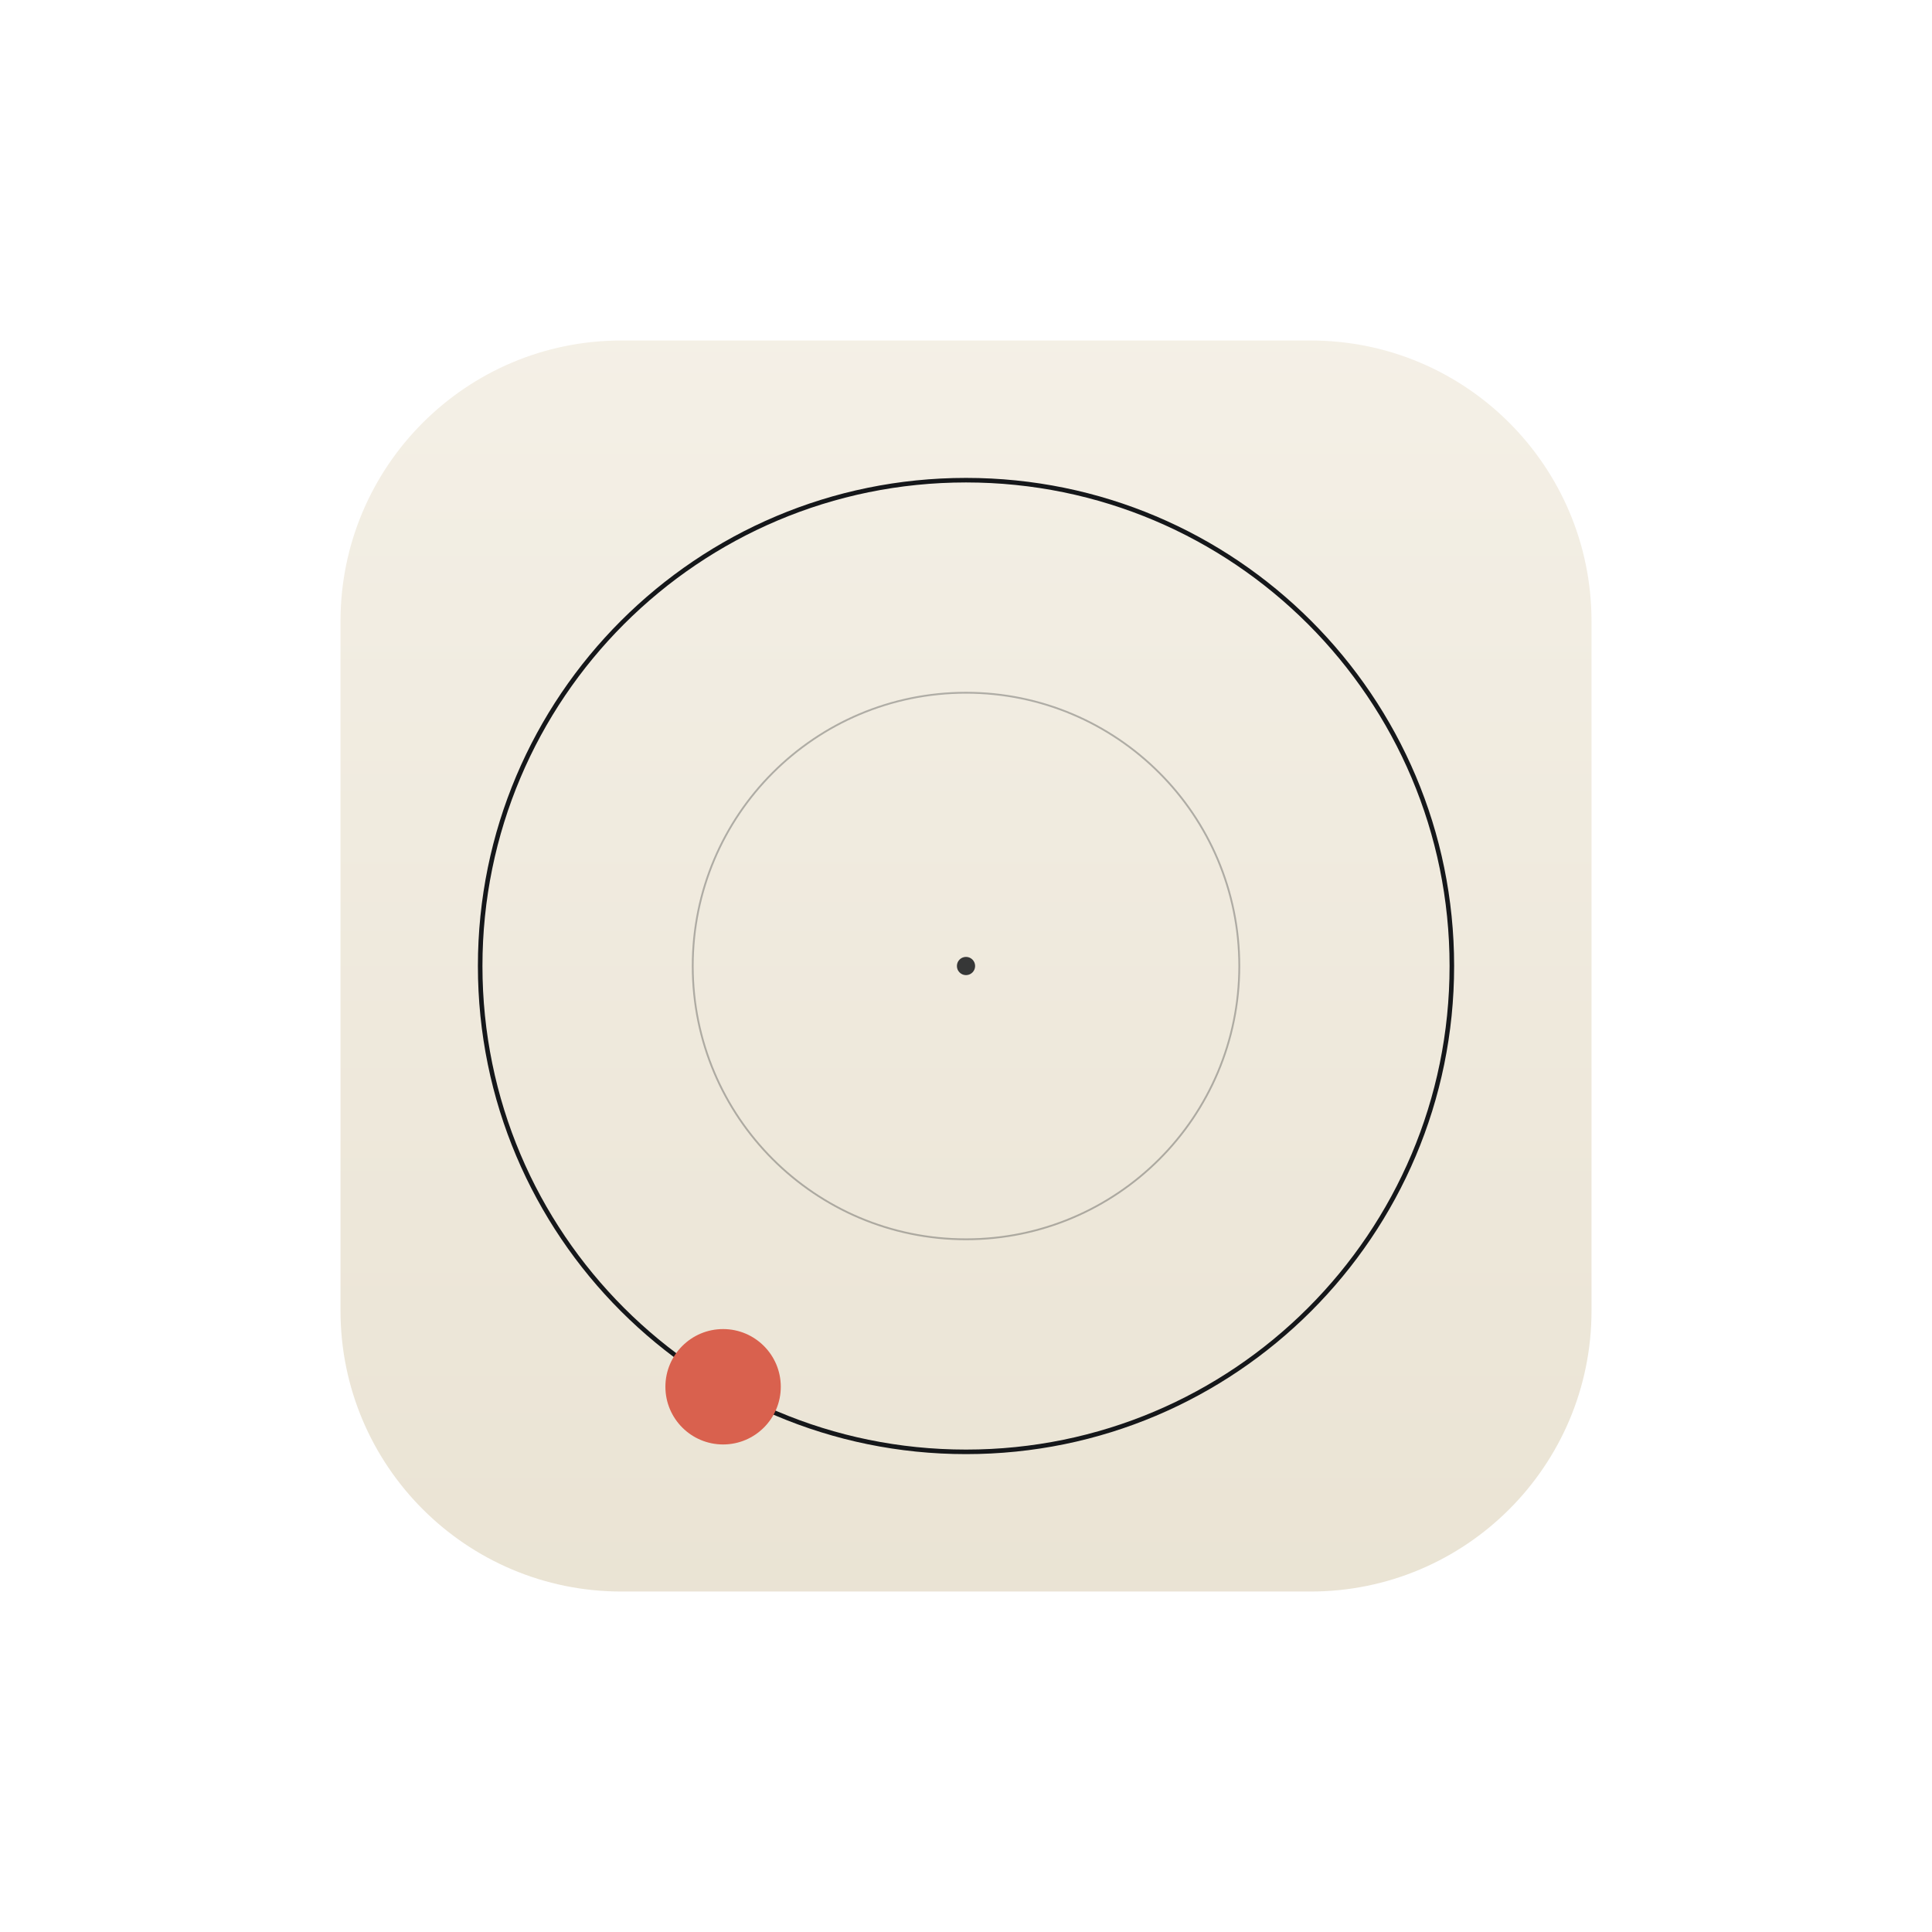
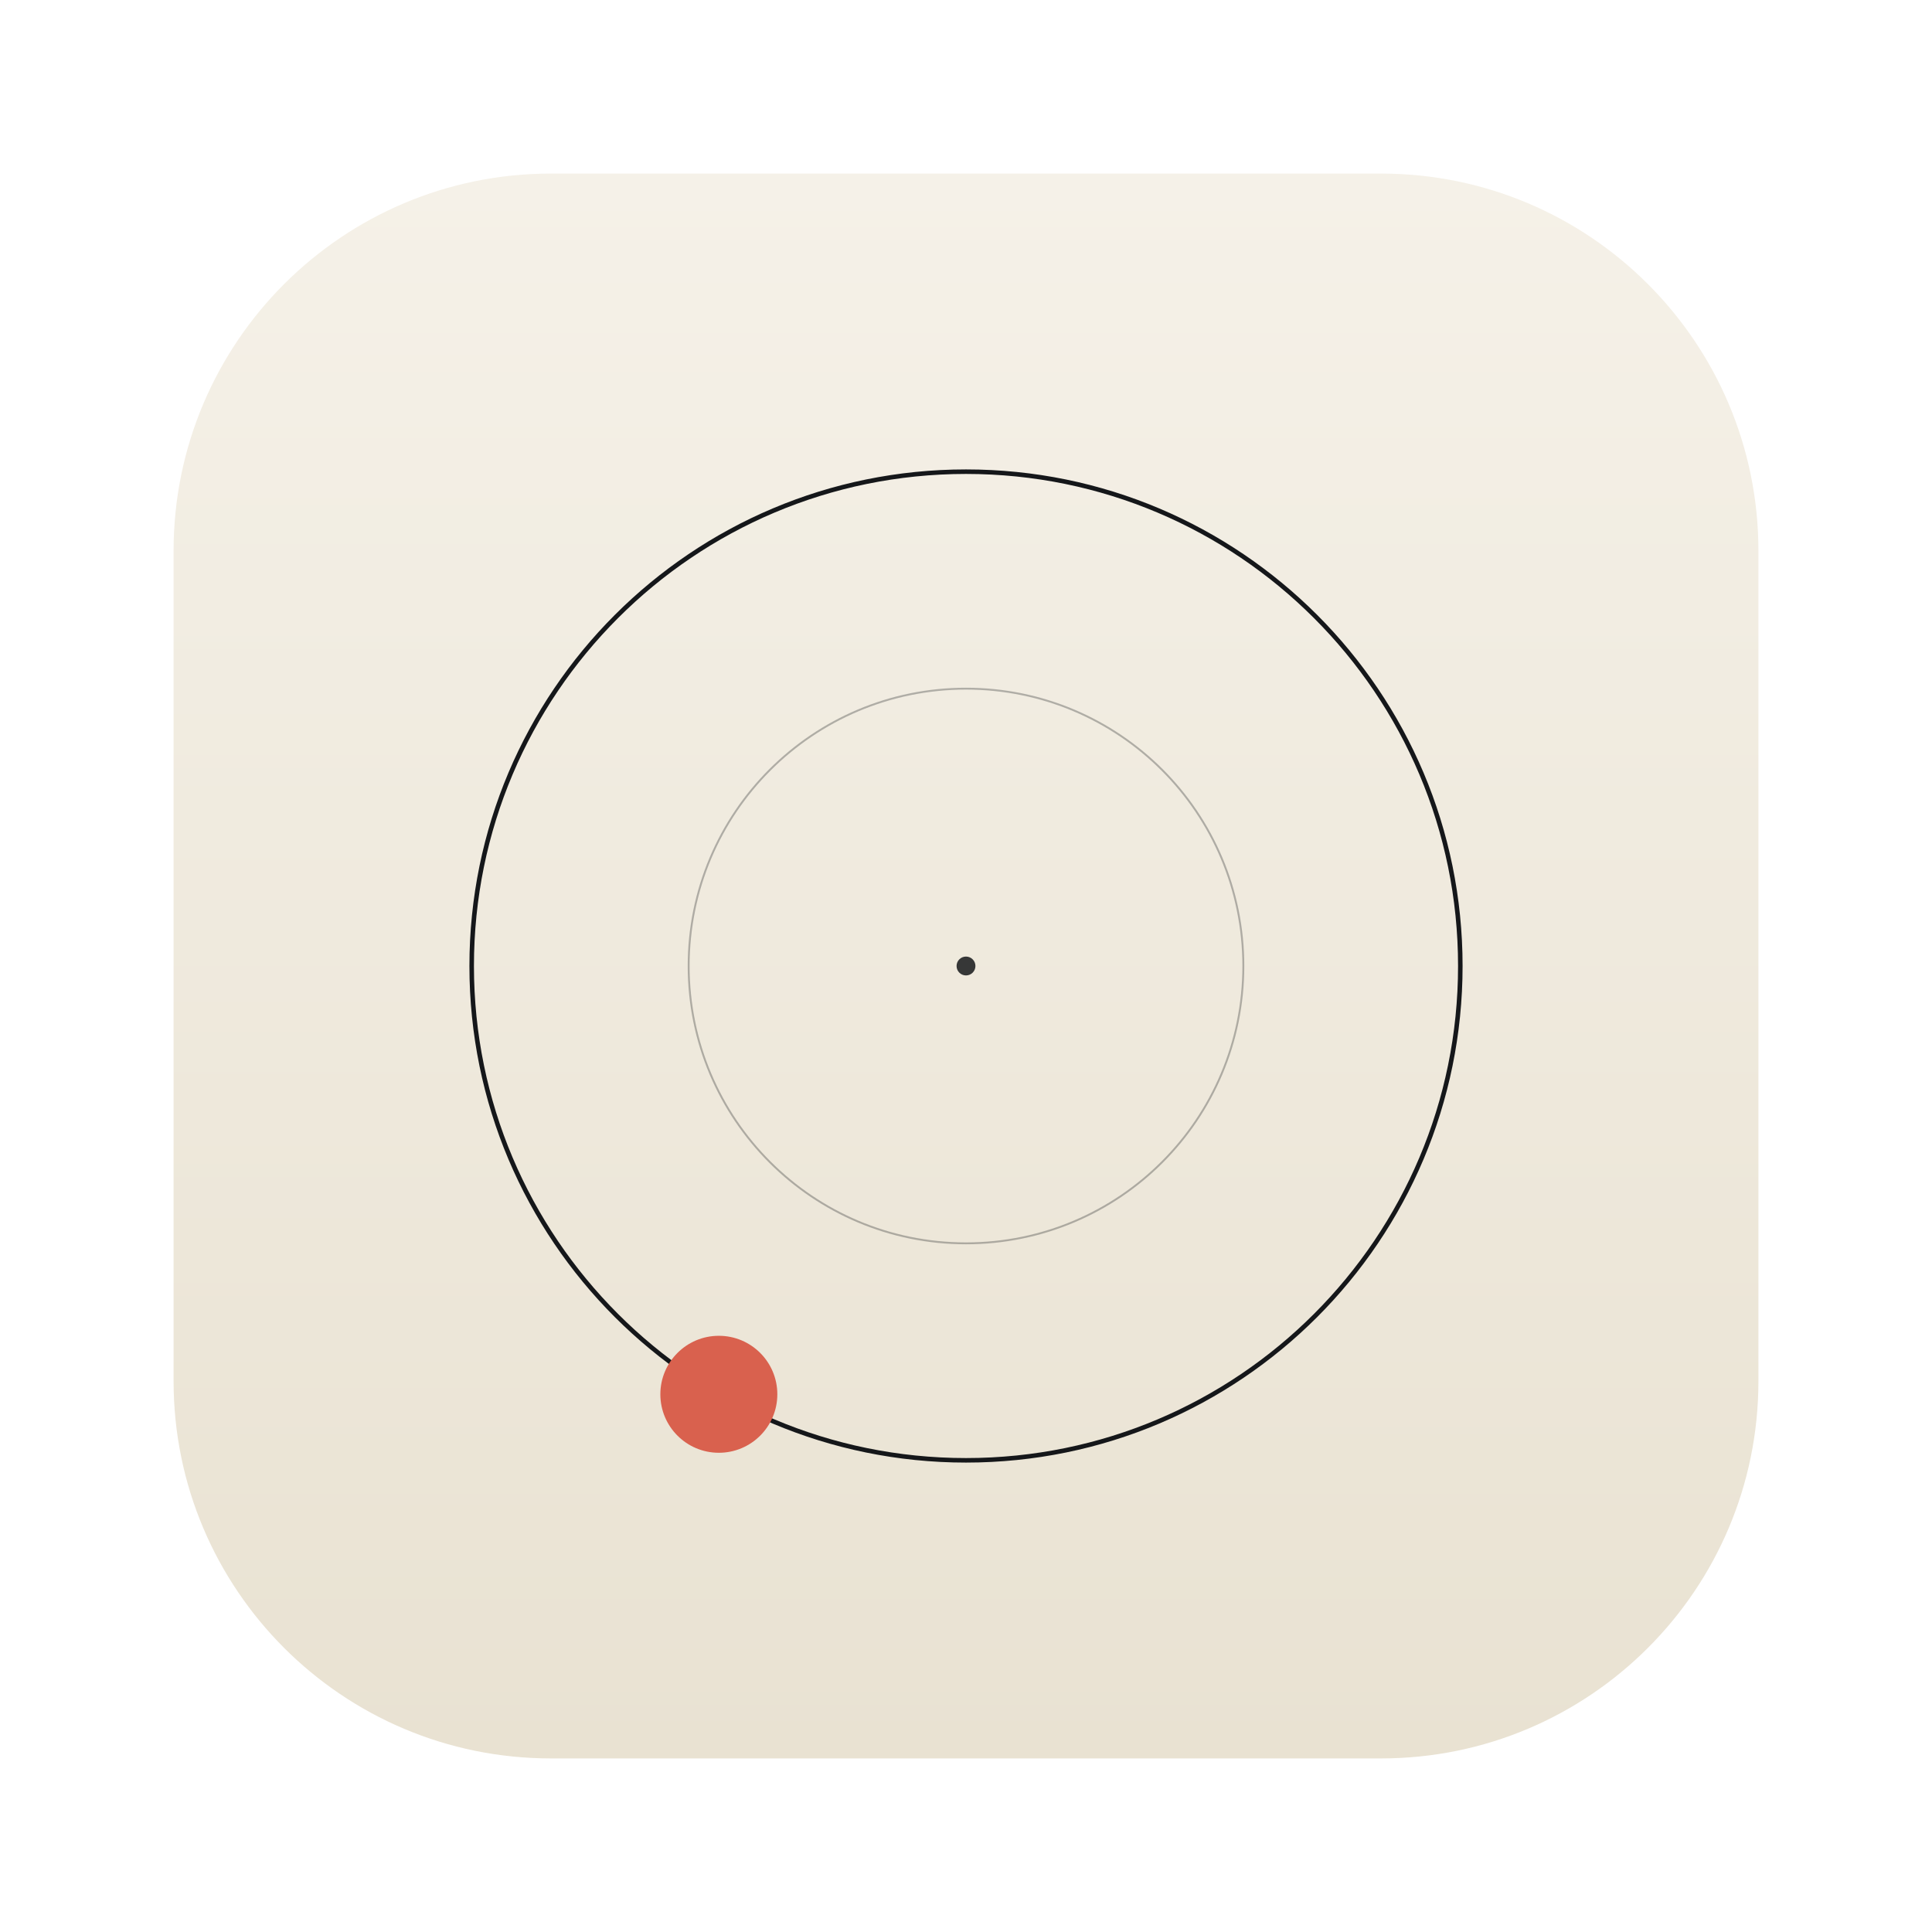
<svg xmlns="http://www.w3.org/2000/svg" viewBox="0 0 1024 1024" width="1024" height="1024">
  <defs>
    <linearGradient id="bg" x1="0" y1="0" x2="0" y2="1">
      <stop offset="0" stop-color="#f5f1e8" />
      <stop offset="1" stop-color="#e9e2d2" />
    </linearGradient>
    <clipPath id="sq">
-       <rect x="100" y="100" width="824" height="824" rx="185" ry="185" />
+       <rect x="92" y="92" width="840" height="840" rx="200" ry="200" />
    </clipPath>
  </defs>
-   <g clip-path="url(#sq)" transform="translate(100 100) scale(0.8047)">
-     <rect width="1024" height="1024" fill="url(#bg)" />
-     <circle cx="512" cy="512" r="320" fill="none" stroke="#15171a" stroke-width="3" />
-     <circle cx="512" cy="512" r="180" fill="none" stroke="#15171a" stroke-width="1.2" opacity="0.3" />
-     <circle cx="512" cy="512" r="6" fill="#15171a" opacity="0.85" />
-     <circle cx="352.00" cy="789.13" r="38" fill="#d9614e" />
+   <rect x="92" y="92" width="840" height="840" rx="200" ry="200" fill="url(#bg)" />
+   <g clip-path="url(#sq)">
+     <circle cx="512" cy="512" r="262" fill="none" stroke="#15171a" stroke-width="2.4" />
+     <circle cx="512" cy="512" r="147" fill="none" stroke="#15171a" stroke-width="1" opacity="0.3" />
+     <circle cx="512" cy="512" r="5" fill="#15171a" opacity="0.85" />
+     <circle cx="381" cy="739" r="31" fill="#d9614e" />
  </g>
</svg>
